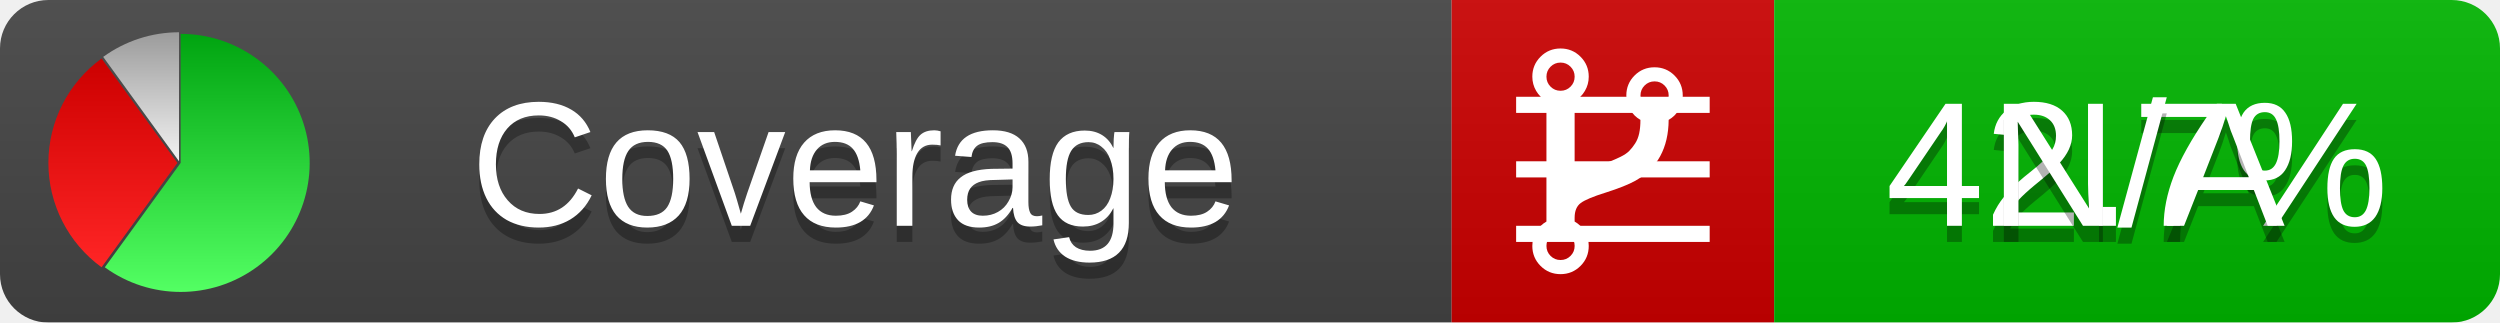
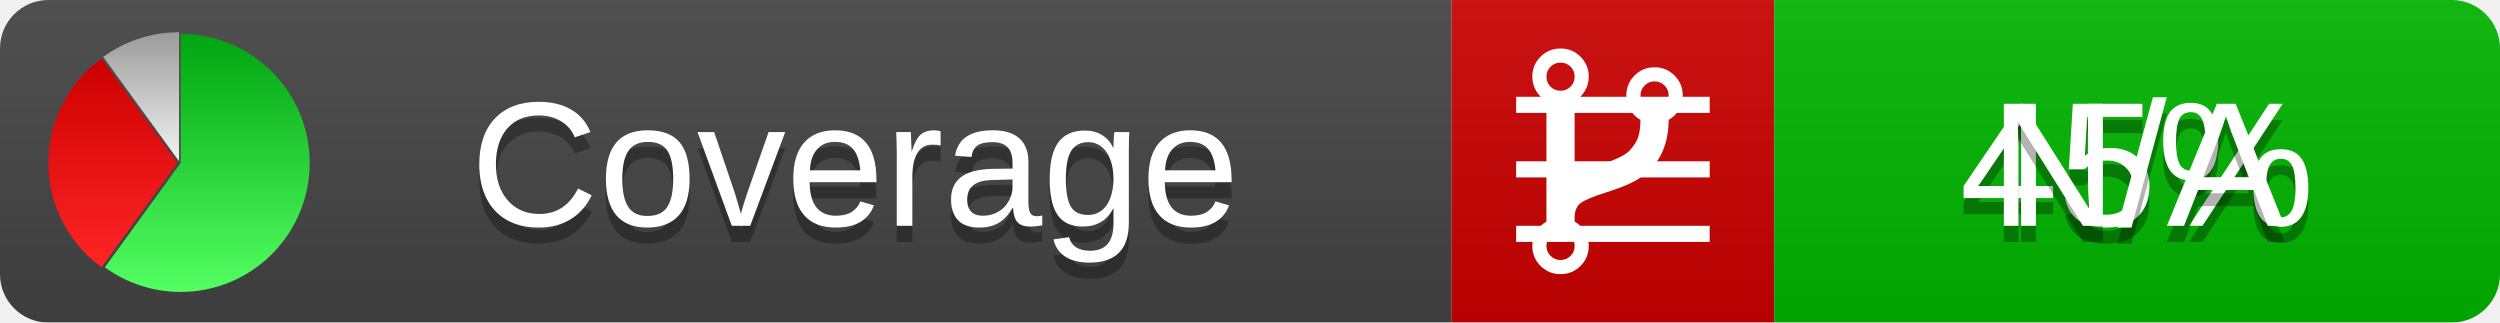
<svg xmlns="http://www.w3.org/2000/svg" xmlns:xlink="http://www.w3.org/1999/xlink" width="155" height="20">
  <style type="text/css">
          
            @keyframes fadeout {
              0 % { visibility: visible; opacity: 1; }
              40% { visibility: visible; opacity: 1; }
              50% { visibility: hidden; opacity: 0; }
              90% { visibility: hidden; opacity: 0; }
              100% { visibility: visible; opacity: 1; }
            }
            @keyframes fadein {
              0% { visibility: hidden; opacity: 0; }
              40% { visibility: hidden; opacity: 0; }
              50% { visibility: visible; opacity: 1; }
              90% { visibility: visible; opacity: 1; }
              100% { visibility: hidden; opacity: 0; }
            }
            .linecoverage {
                animation-duration: 10s;
                animation-name: fadeout;
                animation-iteration-count: infinite;
            }
            .branchcoverage {
                animation-duration: 10s;
                animation-name: fadein;
                animation-iteration-count: infinite;
            }
          
    </style>
  <defs>
    <linearGradient id="gradient" x2="0" y2="100%">
      <stop offset="0" stop-color="#bbb" stop-opacity=".1" />
      <stop offset="1" stop-opacity=".1" />
    </linearGradient>
    <linearGradient id="green" x2="0" y2="100%">
      <stop offset="0" stop-color="#00A410" />
      <stop offset="1" stop-color="#53FF63" />
    </linearGradient>
    <linearGradient id="red" x2="0" y2="100%">
      <stop offset="0" stop-color="#C00" />
      <stop offset="1" stop-color="#FF2525" />
    </linearGradient>
    <linearGradient id="gray" x2="0" y2="100%">
      <stop offset="0" stop-color="#9B9B9B" />
      <stop offset="1" stop-color="#F3F3F3" />
    </linearGradient>
    <mask id="mask">
      <rect width="155" height="20" rx="3" fill="#fff" />
    </mask>
    <g id="icon">
      <path style="fill:url(#green);" d="M205,202.5 l0,-200 a200,200 0 1,1 -117.558,361.803 z" />
      <path style="fill:url(#red);" d="M200,202.5 l-117.558,161.803 a200,200 0 0,1 0,-323.607 z" />
      <path style="fill:url(#gray);" d="M202.5,200 l-117.558,-161.803 a200,200 0 0,1 117.558,-38.196 z" />
    </g>
  </defs>
  <g mask="url(#mask)">
    <rect x="0" y="0" width="90" height="20" fill="#444" />
    <rect x="90" y="0" width="20" height="20" fill="#c00" />
    <rect x="110" y="0" width="45" height="20" fill="#00B600" />
    <rect x="0" y="0" width="155" height="20" fill="url(#gradient)" />
  </g>
  <g>
    <path class="linecoverage" stroke="#fff" d="M94 6.5 h12 M94 10.5 h12 M94 14.5 h12" />
    <path class="branchcoverage" fill="#fff" d="m 97.628,15.247 q 0,-0.364 -0.255,-0.619 -0.255,-0.255 -0.619,-0.255 -0.364,0 -0.619,0.255 -0.255,0.255 -0.255,0.619 0,0.364 0.255,0.619 0.255,0.255 0.619,0.255 0.364,0 0.619,-0.255 0.255,-0.255 0.255,-0.619 z m 0,-10.493 q 0,-0.364 -0.255,-0.619 -0.255,-0.255 -0.619,-0.255 -0.364,0 -0.619,0.255 -0.255,0.255 -0.255,0.619 0,0.364 0.255,0.619 0.255,0.255 0.619,0.255 0.364,0 0.619,-0.255 0.255,-0.255 0.255,-0.619 z m 5.83,1.166 q 0,-0.364 -0.255,-0.619 -0.255,-0.255 -0.619,-0.255 -0.364,0 -0.619,0.255 -0.255,0.255 -0.255,0.619 0,0.364 0.255,0.619 0.255,0.255 0.619,0.255 0.364,0 0.619,-0.255 0.255,-0.255 0.255,-0.619 z m 0.874,0 q 0,0.474 -0.237,0.879 -0.237,0.405 -0.638,0.633 -0.018,2.614 -2.059,3.771 -0.619,0.346 -1.849,0.738 -1.166,0.364 -1.544,0.647 -0.378,0.282 -0.378,0.911 l 0,0.237 q 0.401,0.228 0.638,0.633 0.237,0.405 0.237,0.879 0,0.729 -0.51,1.239 -0.51,0.51 -1.239,0.51 -0.729,0 -1.239,-0.51 -0.51,-0.51 -0.51,-1.239 0,-0.474 0.237,-0.879 0.237,-0.405 0.638,-0.633 l 0,-7.469 q -0.401,-0.228 -0.638,-0.633 -0.237,-0.405 -0.237,-0.879 0,-0.729 0.51,-1.239 0.51,-0.51 1.239,-0.51 0.729,0 1.239,0.51 0.51,0.51 0.51,1.239 0,0.474 -0.237,0.879 -0.237,0.405 -0.638,0.633 l 0,4.527 q 0.492,-0.237 1.403,-0.519 0.501,-0.155 0.797,-0.269 0.296,-0.114 0.642,-0.282 0.346,-0.169 0.537,-0.36 0.191,-0.191 0.369,-0.465 0.178,-0.273 0.255,-0.633 0.077,-0.36 0.077,-0.833 -0.401,-0.228 -0.638,-0.633 -0.237,-0.405 -0.237,-0.879 0,-0.729 0.51,-1.239 0.51,-0.51 1.239,-0.51 0.729,0 1.239,0.51 0.51,0.51 0.51,1.239 z" />
  </g>
  <g fill="#fff" text-anchor="middle" font-family="Verdana,Arial,Geneva,sans-serif" font-size="11">
    <a xlink:href="https://github.com/danielpalme/ReportGenerator" target="_top">
      <use xlink:href="#icon" transform="translate(3,2) scale(.04)" />
    </a>
    <text x="53" y="15" fill="#010101" fill-opacity=".3">Coverage</text>
    <text x="53" y="14" fill="#fff">Coverage</text>
-     <text class="linecoverage" x="132.5" y="15" fill="#010101" fill-opacity=".3">42.7%</text>
-     <text class="linecoverage" x="132.5" y="14">42.7%</text>
+     <text class="linecoverage" x="132.5" y="15" fill="#010101" fill-opacity=".3">45%</text>
+     <text class="linecoverage" x="132.5" y="14">45%</text>
    <text class="branchcoverage" x="132.5" y="15" fill="#010101" fill-opacity=".3">N/A</text>
    <text class="branchcoverage" x="132.5" y="14">N/A</text>
  </g>
  <g>
    <rect class="linecoverage" x="90" y="0" width="65" height="20" fill-opacity="0" />
    <rect class="branchcoverage" x="90" y="0" width="65" height="20" fill-opacity="0" />
  </g>
</svg>
